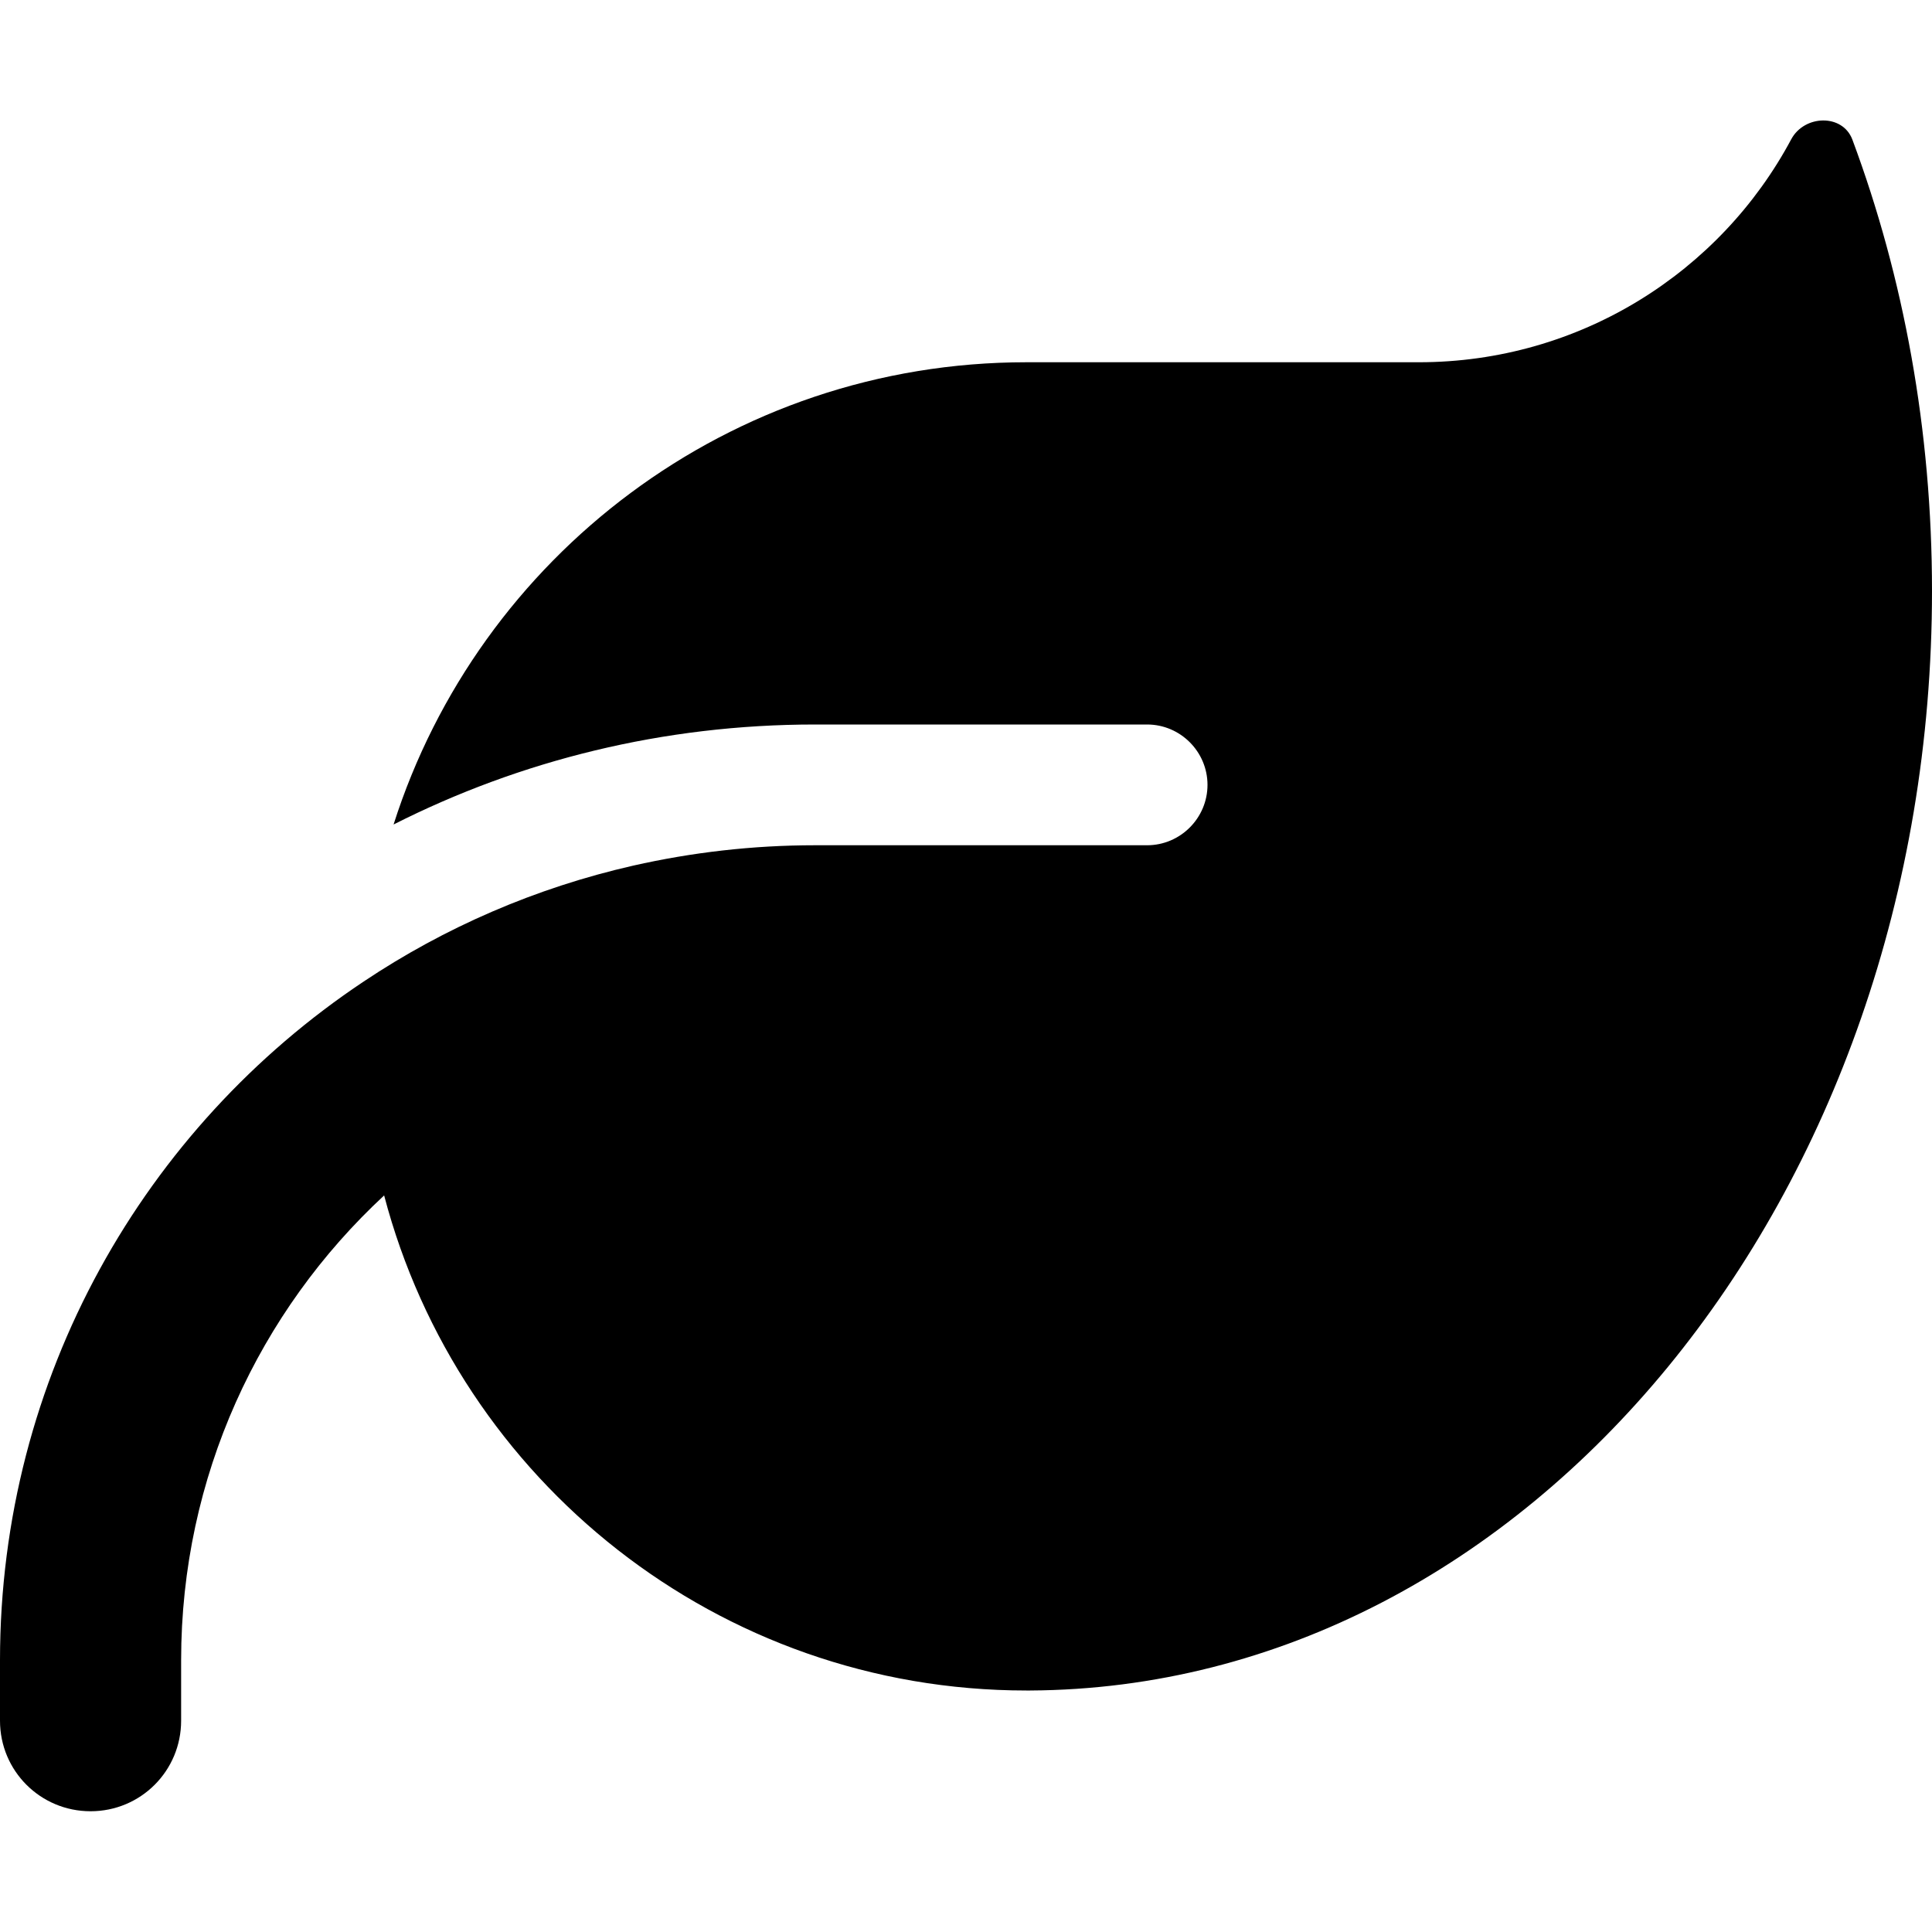
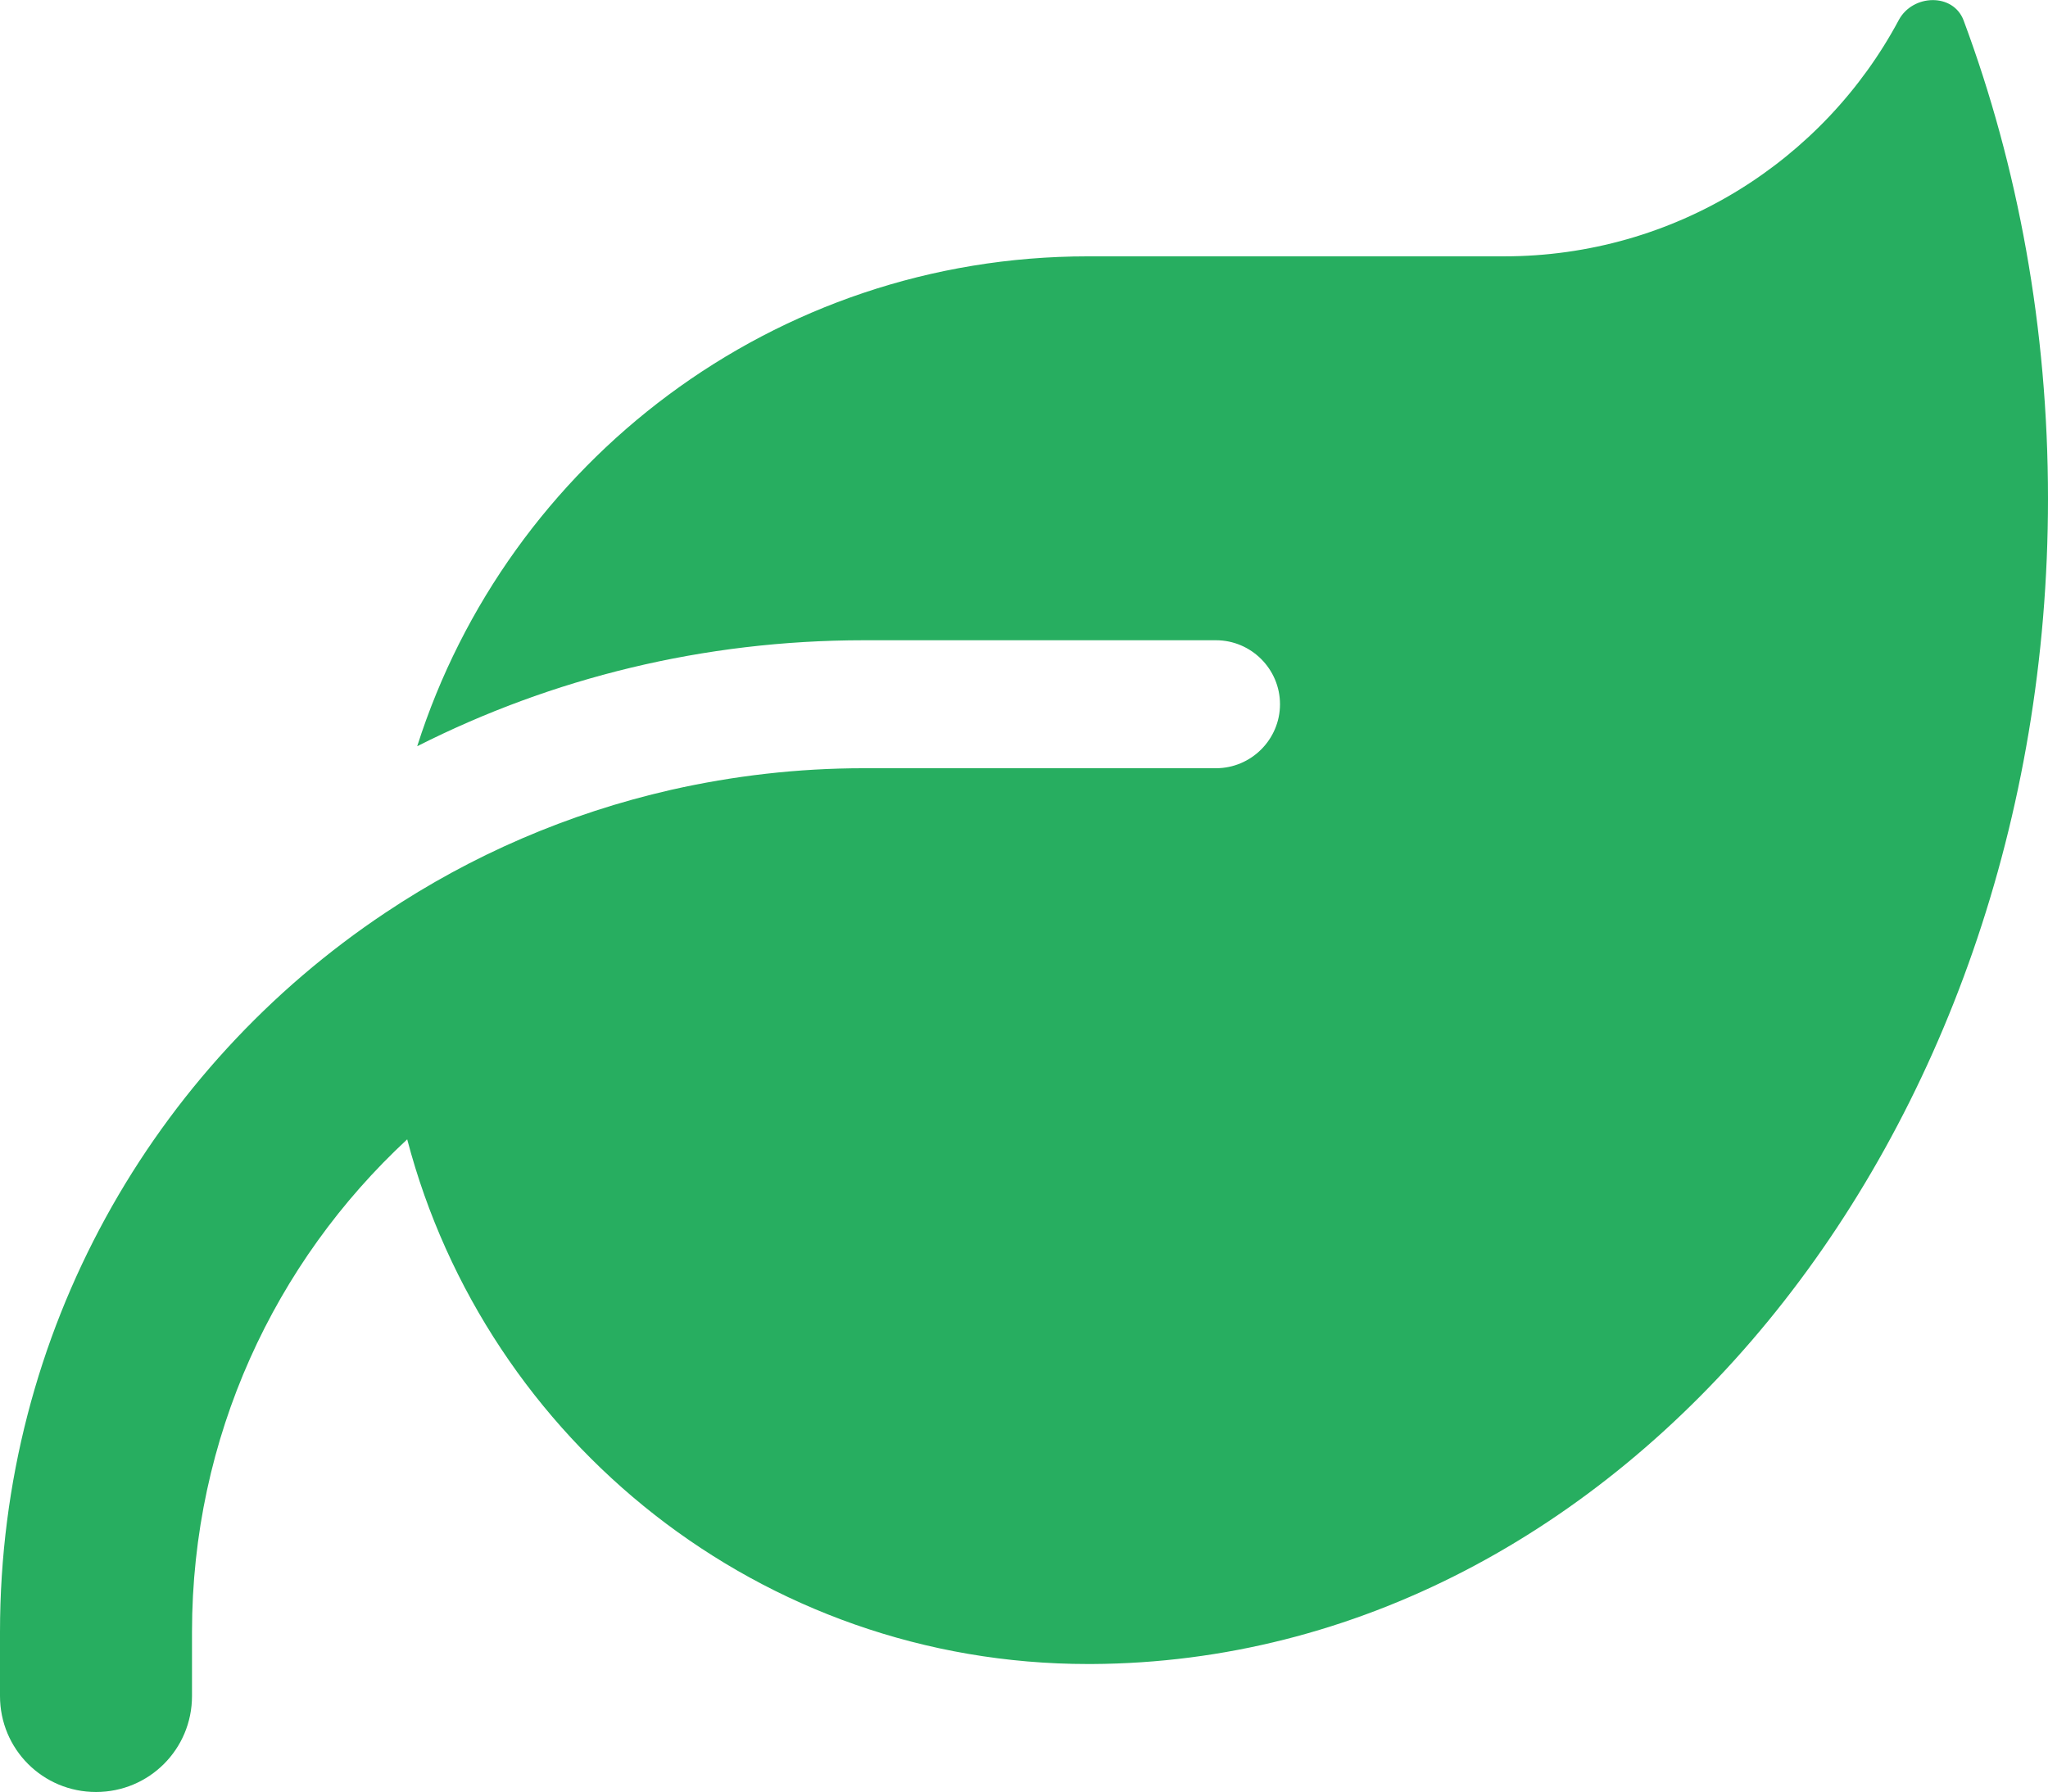
- <svg xmlns="http://www.w3.org/2000/svg" viewBox="0 0 512 512">
-   <path d="M272 96c-78.6 0-145.1 51.5-167.7 122.5c33.6-17 71.5-26.5 111.7-26.5h88c8.8 0 16 7.2 16 16s-7.2 16-16 16H288 216s0 0 0 0c-16.6 0-32.7 1.9-48.2 5.4c-25.9 5.9-50 16.4-71.4 30.7c0 0 0 0 0 0C38.3 298.8 0 364.9 0 440v16c0 13.3 10.7 24 24 24s24-10.7 24-24V440c0-48.7 20.7-92.5 53.8-123.2C121.6 392.3 190.3 448 272 448l1 0c132.1-.7 239-130.9 239-291.4c0-42.6-7.5-83.1-21.1-119.6c-2.6-6.9-12.7-6.6-16.2-.1C455.9 72.1 418.7 96 376 96L272 96z" />
+ <svg xmlns="http://www.w3.org/2000/svg" version="1.1" id="Camada_1" x="0px" y="0px" viewBox="0 0 512 448.1" style="enable-background:new 0 0 512 448.1;" xml:space="preserve">
+   <style type="text/css">
+ 	.st0{fill:#27AE60;}
+ </style>
+   <path class="st0" d="M272,64.1c-78.6,0-145.1,51.5-167.7,122.5c33.6-17,71.5-26.5,111.7-26.5h88c8.8,0,16,7.2,16,16s-7.2,16-16,16  h-16h-72l0,0c-16.6,0-32.7,1.9-48.2,5.4c-25.9,5.9-50,16.4-71.4,30.7l0,0C38.3,266.9,0,333,0,408.1v16c0,13.3,10.7,24,24,24  s24-10.7,24-24v-16c0-48.7,20.7-92.5,53.8-123.2c19.8,75.5,88.5,131.2,170.2,131.2h1c132.1-0.7,239-130.9,239-291.4  c0-42.6-7.5-83.1-21.1-119.6c-2.6-6.9-12.7-6.6-16.2-0.1c-18.8,35.2-56,59.1-98.7,59.1H272z" />
</svg>
